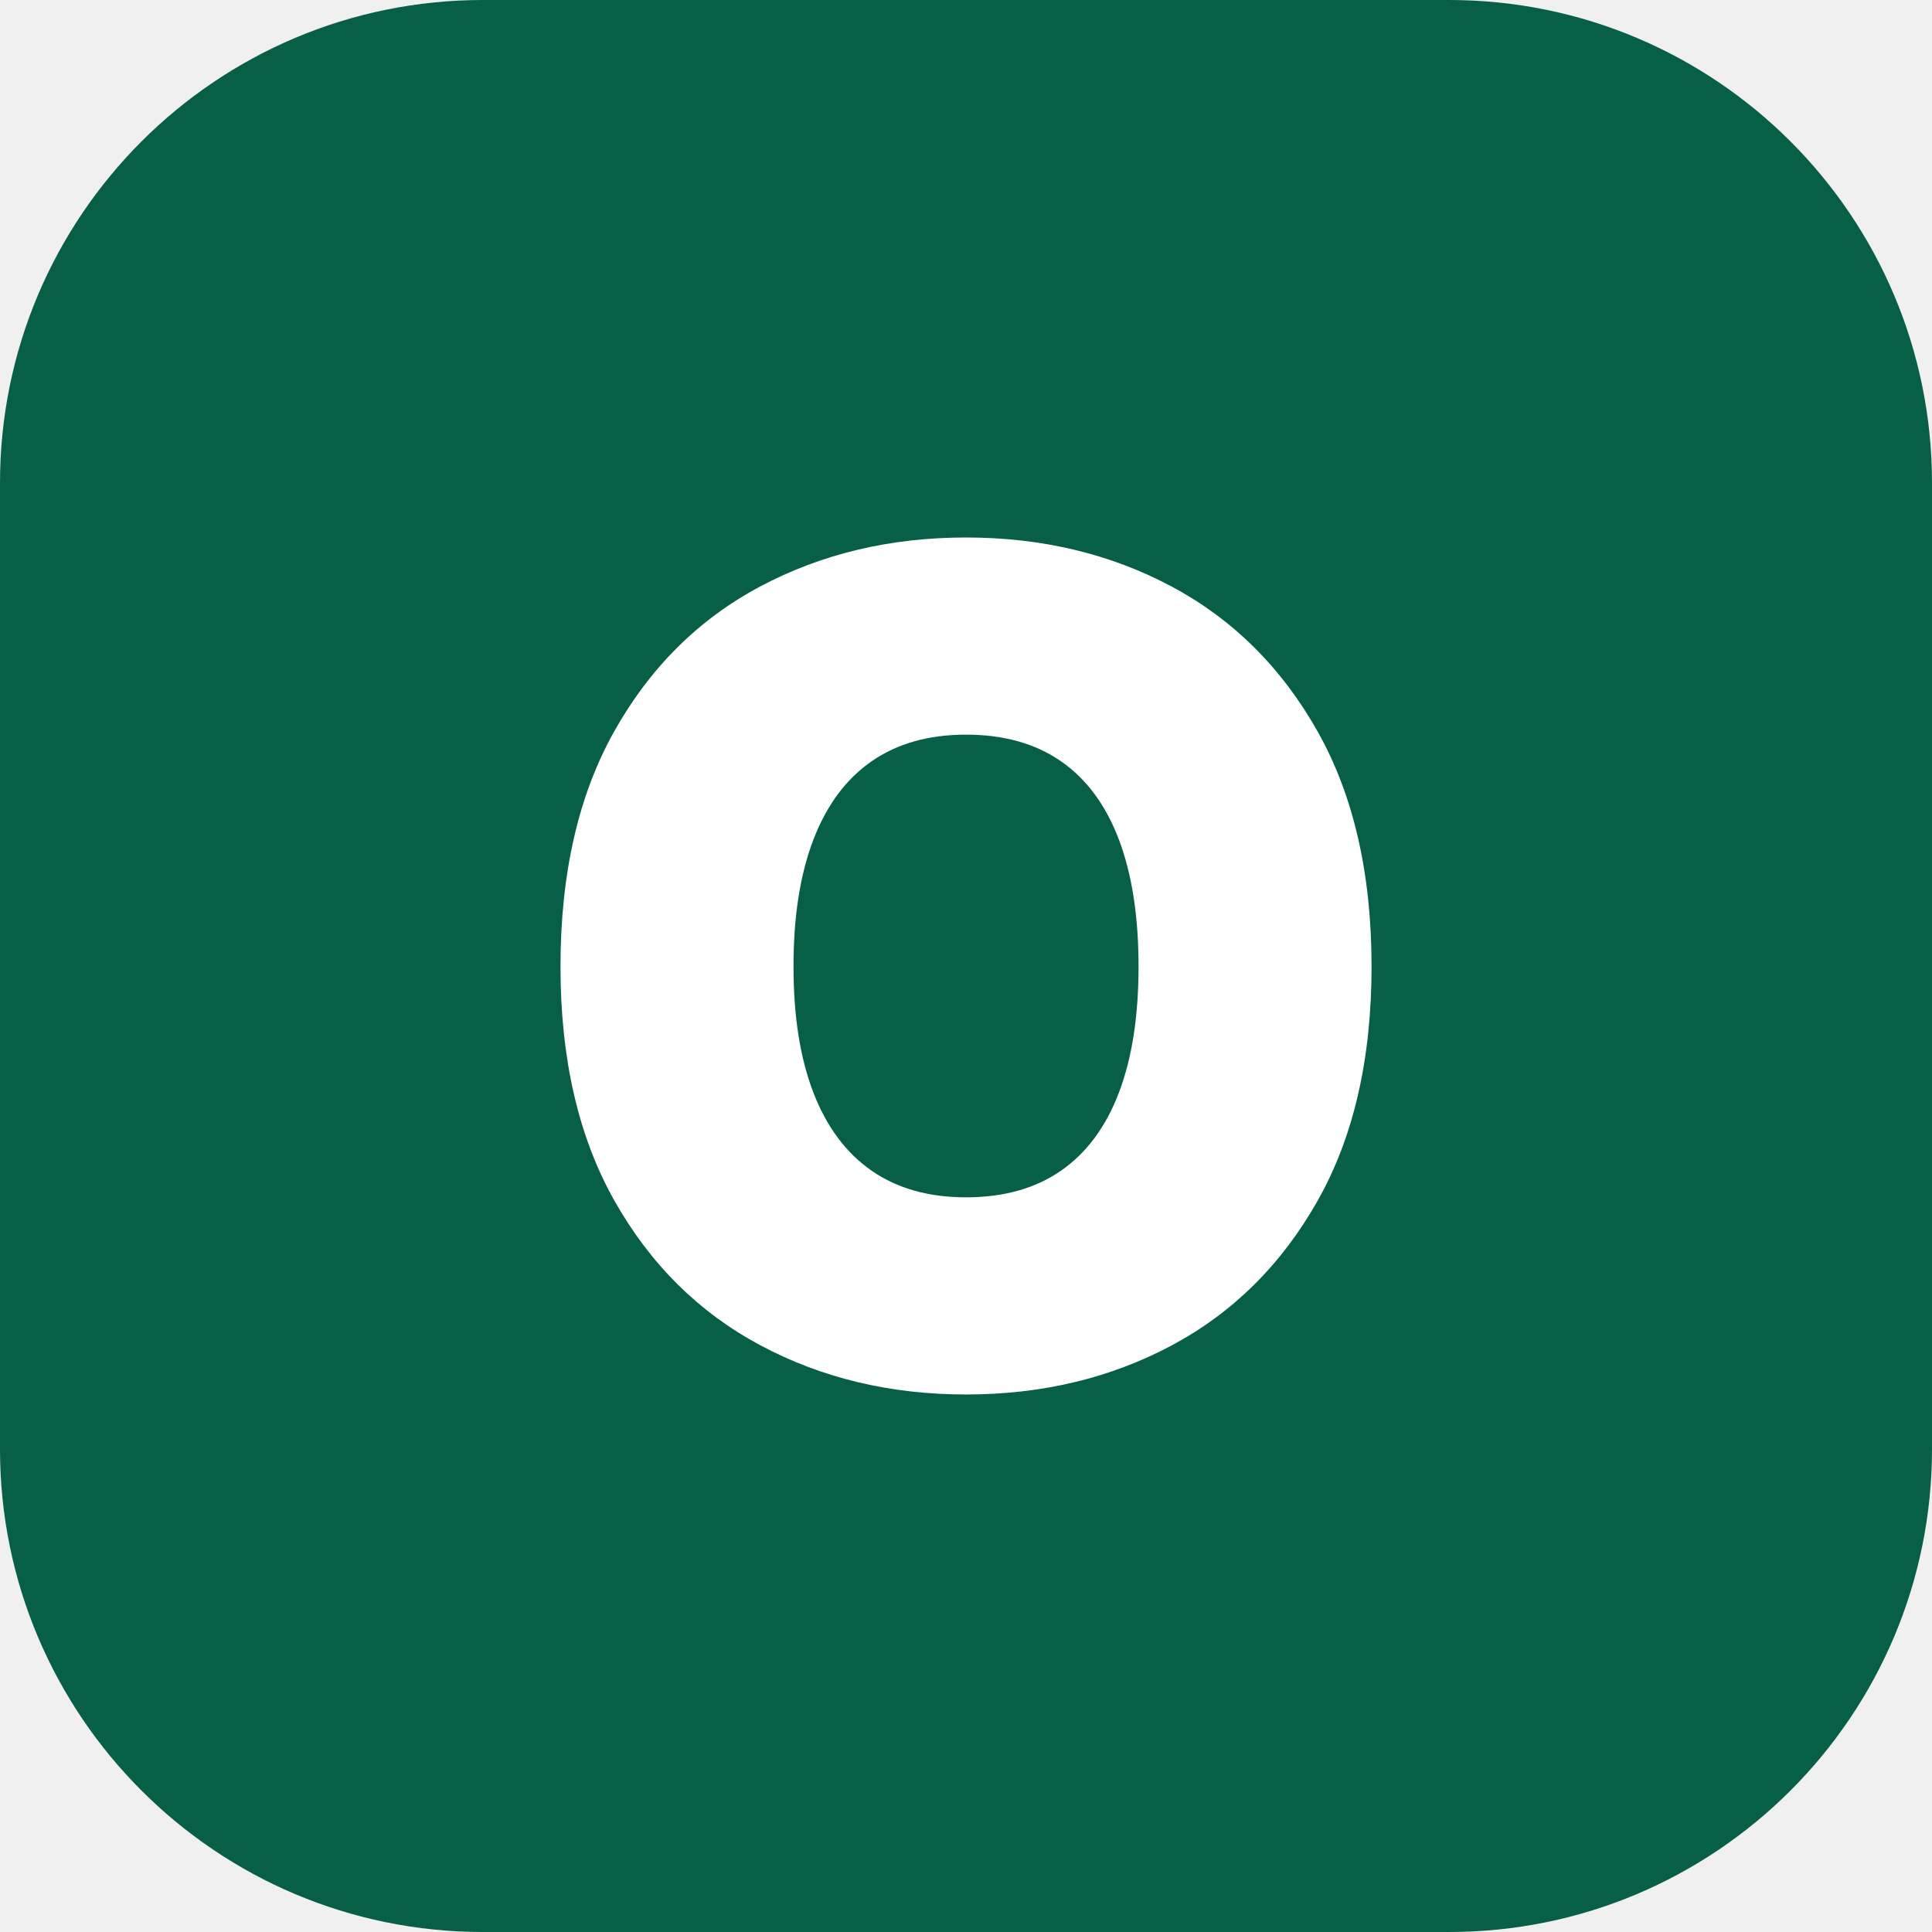
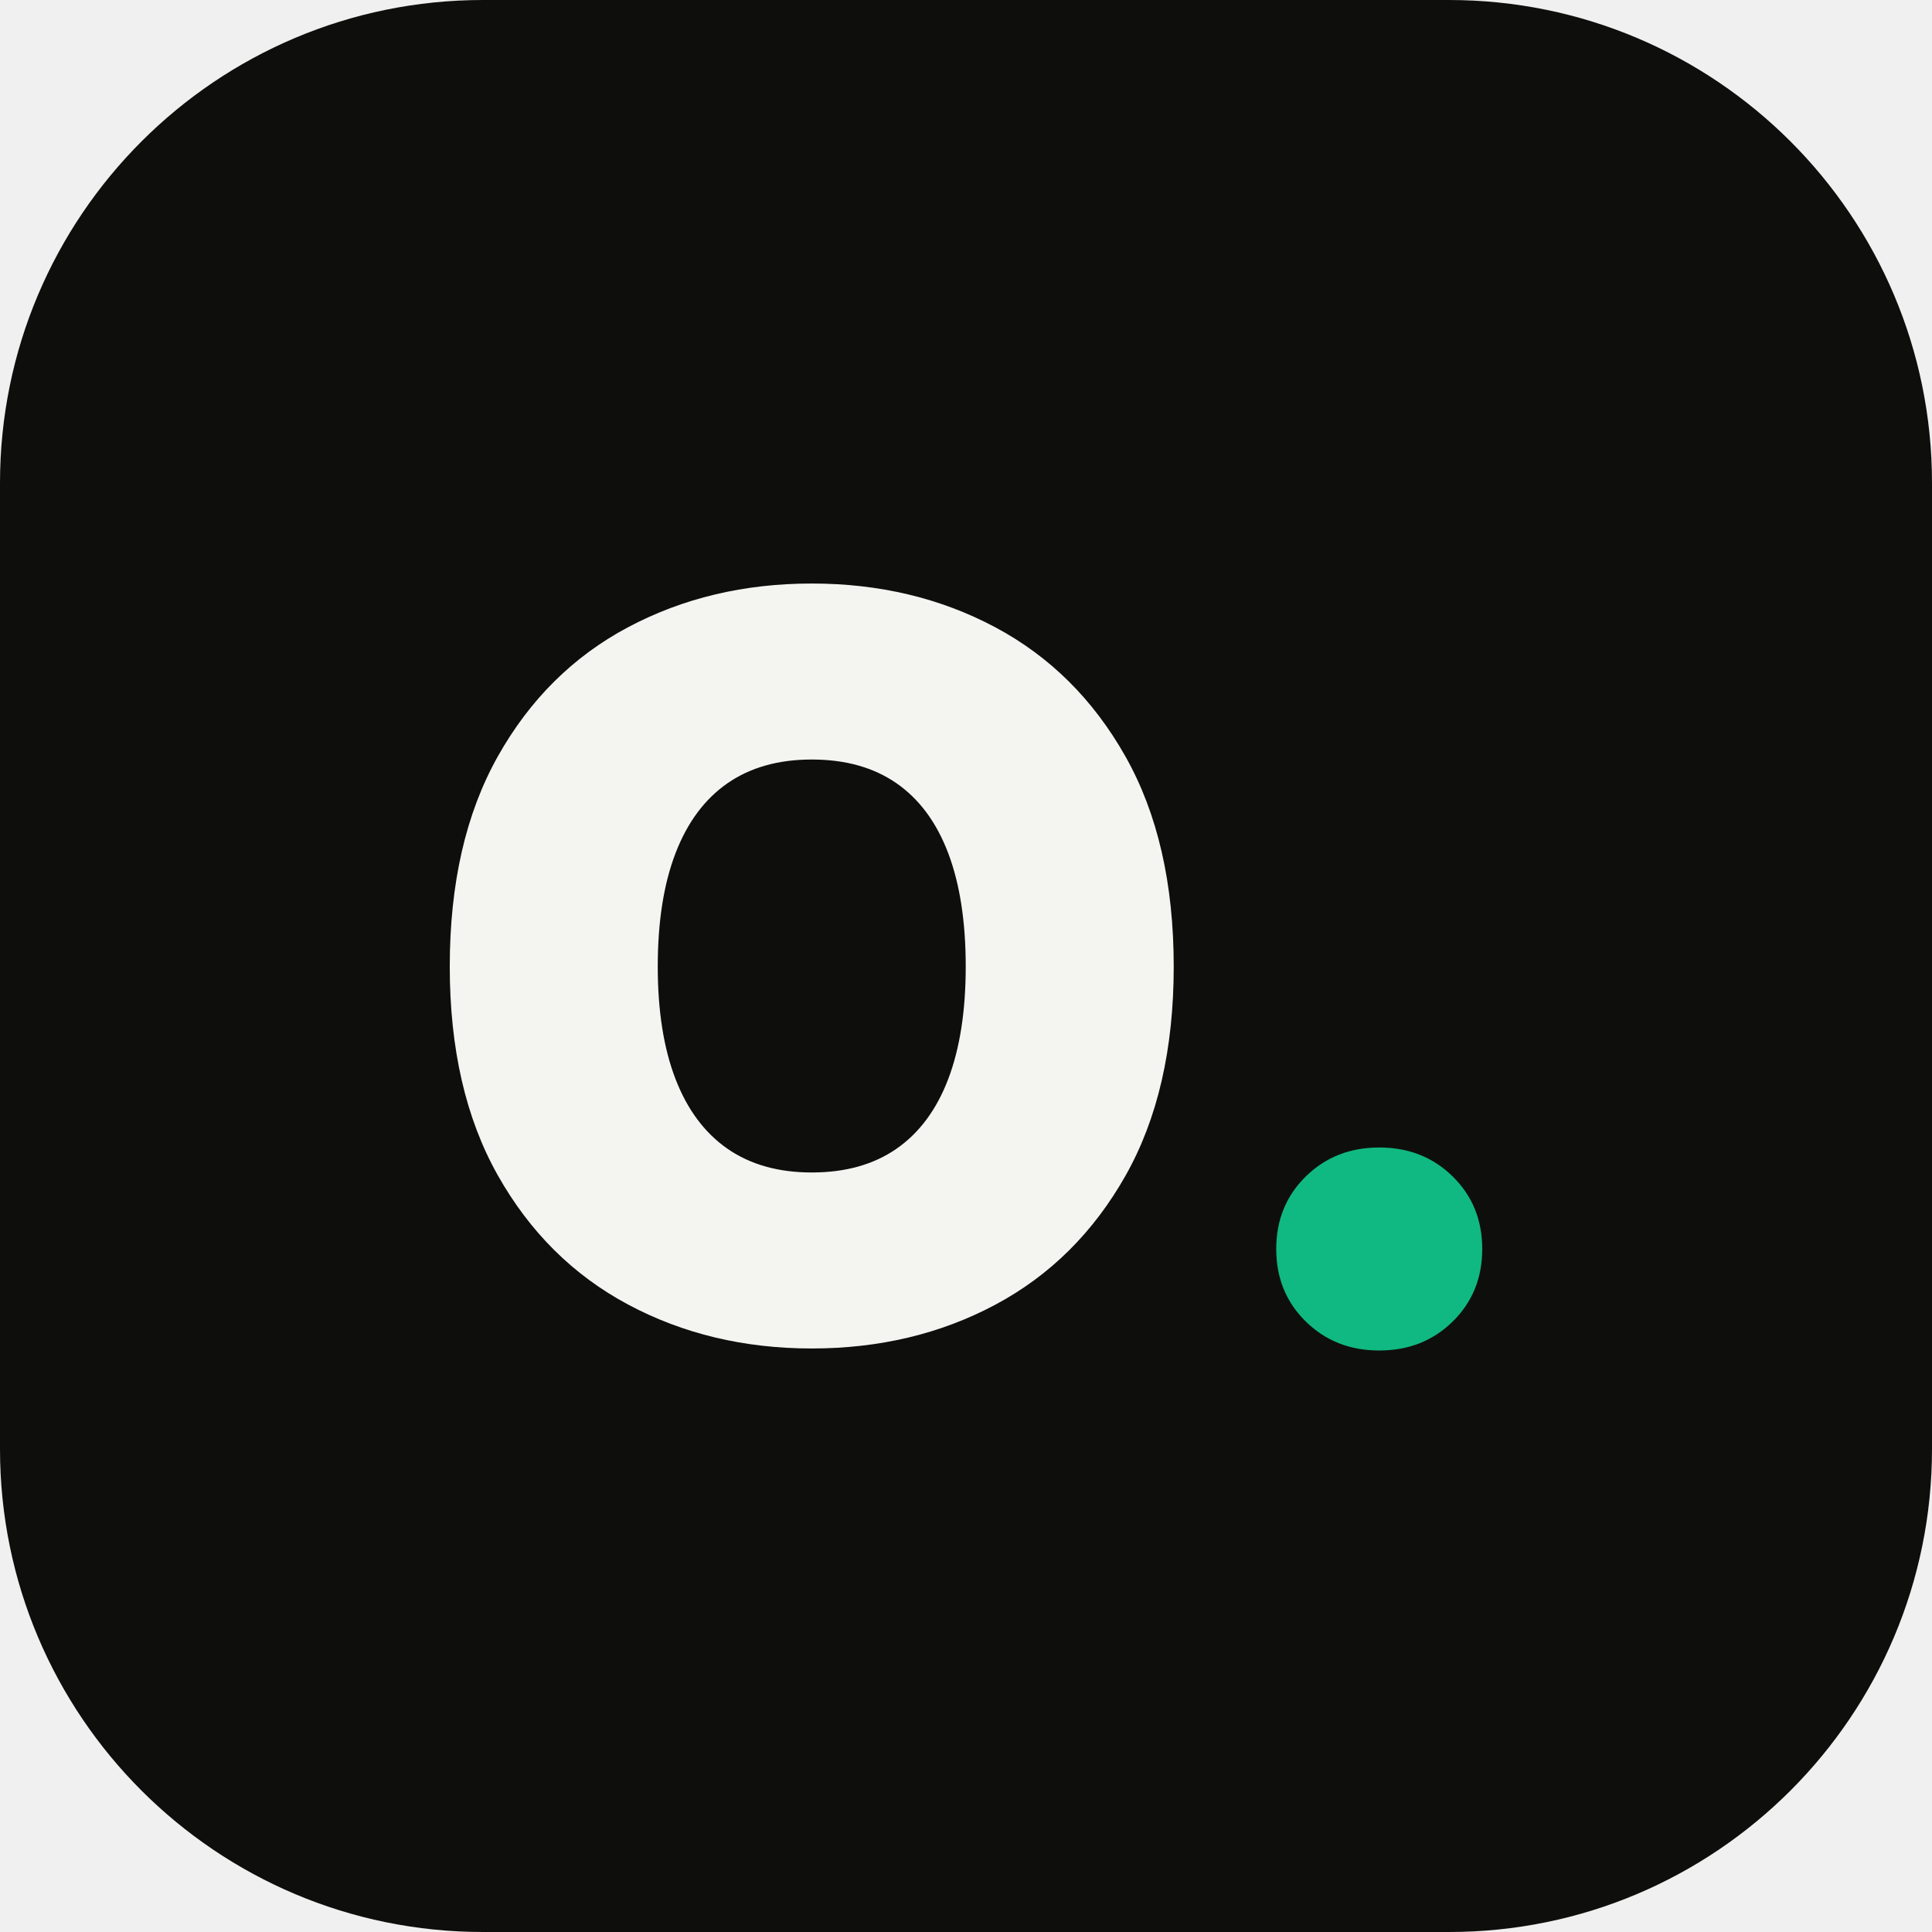
<svg xmlns="http://www.w3.org/2000/svg" viewBox="0 0 64 64" width="64" height="64" role="img" aria-label="Ownex">
-   <rect width="64" height="64" rx="16" fill="#065F46" />
-   <g transform="translate(17.268,45.823) scale(0.018555,-0.018555)">
-     <path fill="#FFFFFF" d="M794 -20Q591 -20 426.5 68.0Q262 156 166.0 326.5Q70 497 70 744Q70 993 166.0 1164.0Q262 1335 426.5 1422.5Q591 1510 794 1510Q997 1510 1161.0 1422.5Q1325 1335 1421.5 1164.0Q1518 993 1518 744Q1518 496 1421.5 325.5Q1325 155 1161.0 67.5Q997 -20 794 -20ZM794 332Q895 332 963.5 379.5Q1032 427 1067.0 519.0Q1102 611 1102 744Q1102 878 1067.0 970.5Q1032 1063 963.5 1110.5Q895 1158 794 1158Q694 1158 625.5 1110.5Q557 1063 521.5 970.5Q486 878 486 744Q486 611 521.5 519.0Q557 427 625.5 379.5Q694 332 794 332Z" />
-   </g>
+   <rect width="64" height="64" rx="16" fill="#0E0F0C" />
+   <path fill="#F4F5F1" d="M26.89 44.67Q23.528 44.67 20.803 43.213Q18.079 41.755 16.489 38.931Q14.899 36.108 14.899 32.017Q14.899 27.893 16.489 25.06Q18.079 22.228 20.803 20.779Q23.528 19.33 26.89 19.33Q30.252 19.33 32.969 20.779Q35.685 22.228 37.283 25.06Q38.881 27.893 38.881 32.017Q38.881 36.124 37.283 38.948Q35.685 41.772 32.969 43.221Q30.252 44.67 26.89 44.67ZM26.89 38.84Q28.563 38.84 29.697 38.054Q30.832 37.267 31.412 35.743Q31.991 34.219 31.991 32.017Q31.991 29.797 31.412 28.265Q30.832 26.733 29.697 25.946Q28.563 25.16 26.89 25.16Q25.234 25.16 24.099 25.946Q22.965 26.733 22.377 28.265Q21.789 29.797 21.789 32.017Q21.789 34.219 22.377 35.743Q22.965 37.267 24.099 38.054Q25.234 38.84 26.89 38.84Z" />
+   <path fill="#10B981" d="M45.689 44.737Q44.232 44.737 43.255 43.776Q42.277 42.815 42.277 41.374Q42.277 39.933 43.255 38.973Q44.232 38.012 45.689 38.012Q47.147 38.012 48.124 38.973Q49.101 39.933 49.101 41.374Q49.101 42.815 48.124 43.776Q47.147 44.737 45.689 44.737Z" />
</svg>
